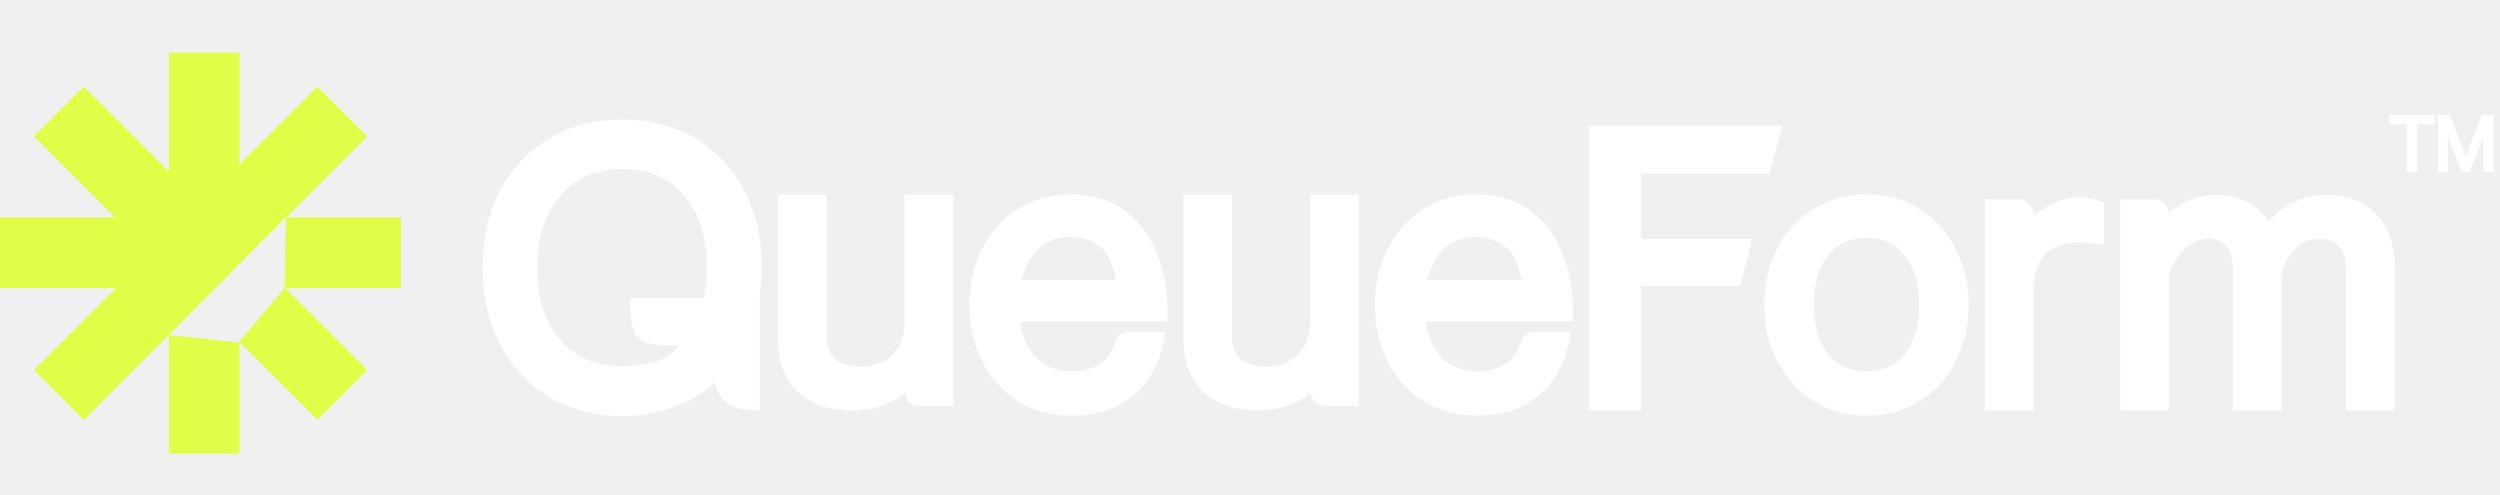
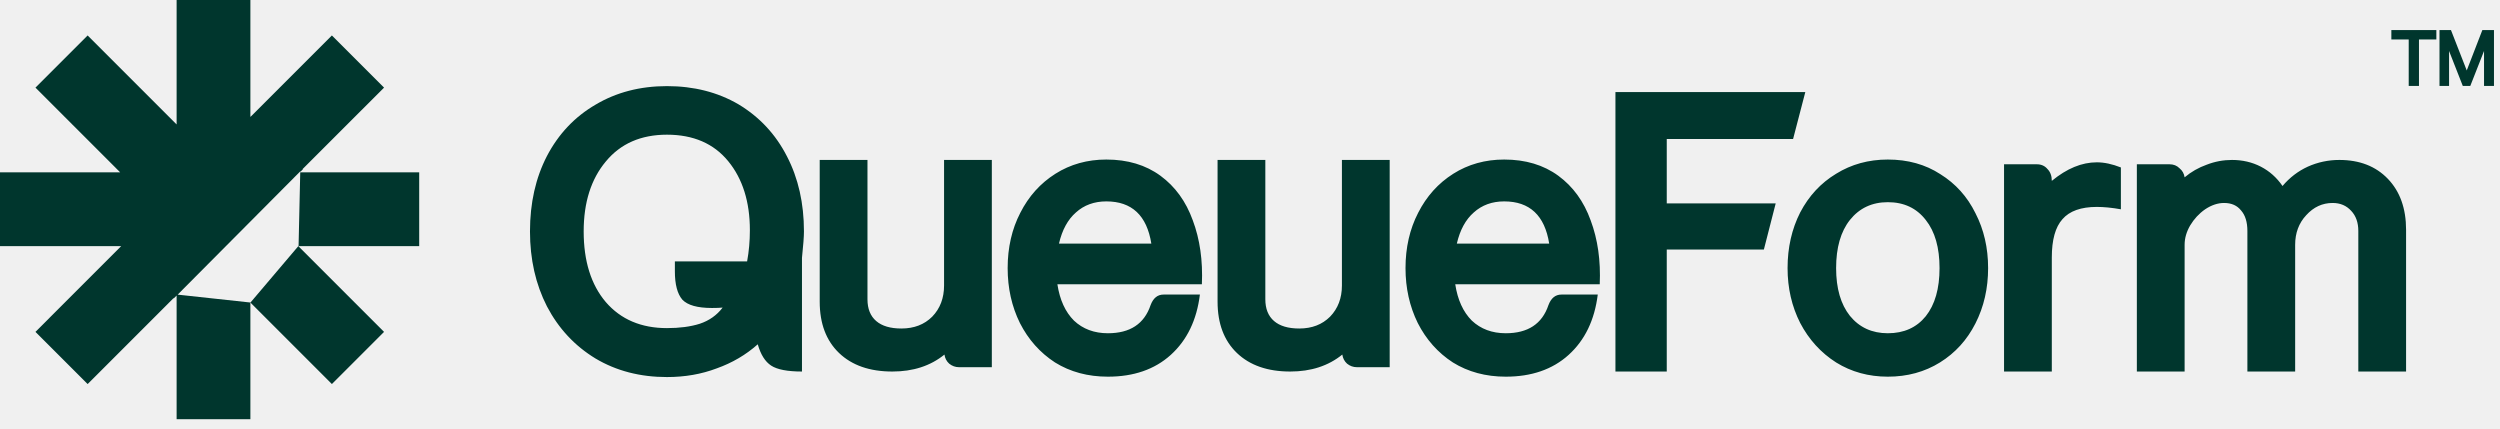
- <svg xmlns="http://www.w3.org/2000/svg" width="177" height="35" viewBox="0 0 177 35" fill="none">
-   <path d="M171.137 12.171H170.396V8.815H169.143V8.137H172.39V8.815H171.137V12.171ZM173.307 12.171H172.617V8.137H173.443L174.583 11.054L175.711 8.137H176.548V12.171H175.83V9.647L174.839 12.171H174.298L173.307 9.647V12.171Z" fill="white" />
-   <path d="M16.953 11.647L22.471 6.129L26.002 9.66L20.265 15.398H28.383V20.393H20.196L26.002 26.198L22.471 29.731L16.953 24.212V32.111H11.958V23.713L16.883 24.248L20.141 20.41L20.256 15.367L11.958 23.709V23.704L5.933 29.731L2.401 26.198L8.207 20.393H0V15.398H8.139L2.401 9.66L5.933 6.129L11.958 12.154V3.728H16.953V11.647Z" fill="#E2FD48" />
-   <path d="M44.052 29.455C42.115 29.455 40.397 29.009 38.897 28.116C37.397 27.205 36.229 25.952 35.393 24.357C34.577 22.762 34.169 20.958 34.169 18.945C34.169 16.894 34.577 15.08 35.393 13.504C36.229 11.909 37.397 10.675 38.897 9.801C40.397 8.909 42.115 8.463 44.052 8.463C45.989 8.463 47.708 8.899 49.208 9.773C50.727 10.684 51.895 11.938 52.712 13.533C53.528 15.109 53.936 16.913 53.936 18.945C53.936 19.305 53.889 19.942 53.794 20.853V29.056C52.749 29.056 52.009 28.914 51.572 28.629C51.135 28.344 50.813 27.832 50.604 27.091C49.749 27.851 48.762 28.43 47.641 28.829C46.54 29.246 45.344 29.455 44.052 29.455ZM44.052 25.923C44.964 25.923 45.752 25.819 46.416 25.61C47.1 25.382 47.651 24.993 48.069 24.442C47.879 24.461 47.622 24.471 47.3 24.471C46.255 24.471 45.543 24.271 45.163 23.872C44.803 23.455 44.622 22.771 44.622 21.822V21.11H49.835C49.968 20.388 50.034 19.638 50.034 18.859C50.034 16.808 49.512 15.147 48.467 13.875C47.423 12.602 45.951 11.966 44.052 11.966C42.172 11.966 40.701 12.612 39.637 13.903C38.574 15.175 38.042 16.856 38.042 18.945C38.042 21.09 38.574 22.79 39.637 24.043C40.72 25.297 42.191 25.923 44.052 25.923ZM67.492 13.789V28.743H65.128C64.862 28.743 64.625 28.658 64.416 28.487C64.226 28.316 64.112 28.098 64.074 27.832C63.067 28.648 61.814 29.056 60.314 29.056C58.681 29.056 57.399 28.61 56.469 27.718C55.538 26.825 55.073 25.591 55.073 24.015V13.789H58.52V23.844C58.52 24.527 58.728 25.05 59.146 25.41C59.564 25.771 60.172 25.952 60.969 25.952C61.881 25.952 62.621 25.667 63.191 25.097C63.761 24.509 64.045 23.759 64.045 22.847V13.789H67.492ZM75.869 29.427C74.426 29.427 73.153 29.085 72.052 28.401C70.97 27.699 70.125 26.749 69.517 25.553C68.928 24.357 68.634 23.037 68.634 21.594C68.634 20.113 68.938 18.783 69.545 17.606C70.153 16.41 70.998 15.47 72.081 14.786C73.163 14.102 74.388 13.761 75.755 13.761C77.293 13.761 78.594 14.15 79.657 14.928C80.721 15.707 81.499 16.78 81.993 18.147C82.506 19.514 82.724 21.052 82.648 22.762H72.223C72.394 23.882 72.793 24.755 73.419 25.382C74.065 25.99 74.881 26.294 75.869 26.294C77.464 26.294 78.489 25.619 78.945 24.271C79.135 23.759 79.448 23.502 79.885 23.502H82.506C82.278 25.344 81.575 26.797 80.398 27.86C79.24 28.905 77.73 29.427 75.869 29.427ZM79.002 19.828C78.679 17.796 77.597 16.78 75.755 16.78C74.881 16.78 74.15 17.046 73.562 17.578C72.973 18.09 72.565 18.84 72.337 19.828H79.002ZM96.199 13.789V28.743H93.835C93.569 28.743 93.332 28.658 93.123 28.487C92.933 28.316 92.819 28.098 92.781 27.832C91.775 28.648 90.522 29.056 89.022 29.056C87.388 29.056 86.107 28.61 85.176 27.718C84.246 26.825 83.781 25.591 83.781 24.015V13.789H87.227V23.844C87.227 24.527 87.436 25.05 87.854 25.41C88.271 25.771 88.879 25.952 89.677 25.952C90.588 25.952 91.329 25.667 91.898 25.097C92.468 24.509 92.753 23.759 92.753 22.847V13.789H96.199ZM104.576 29.427C103.133 29.427 101.861 29.085 100.76 28.401C99.677 27.699 98.832 26.749 98.225 25.553C97.636 24.357 97.341 23.037 97.341 21.594C97.341 20.113 97.645 18.783 98.253 17.606C98.861 16.41 99.706 15.47 100.788 14.786C101.87 14.102 103.095 13.761 104.462 13.761C106.001 13.761 107.301 14.15 108.365 14.928C109.428 15.707 110.207 16.78 110.7 18.147C111.213 19.514 111.431 21.052 111.356 22.762H100.93C101.101 23.882 101.5 24.755 102.127 25.382C102.772 25.99 103.589 26.294 104.576 26.294C106.171 26.294 107.197 25.619 107.653 24.271C107.843 23.759 108.156 23.502 108.593 23.502H111.213C110.985 25.344 110.283 26.797 109.105 27.86C107.947 28.905 106.437 29.427 104.576 29.427ZM107.71 19.828C107.387 17.796 106.304 16.78 104.462 16.78C103.589 16.78 102.858 17.046 102.269 17.578C101.681 18.09 101.272 18.84 101.044 19.828H107.71ZM116.191 29.056H112.488V8.89H126.189L125.306 12.28H116.191V16.922H124.052L123.198 20.255H116.191V29.056ZM132.143 29.427C130.757 29.427 129.513 29.085 128.412 28.401C127.311 27.699 126.447 26.749 125.82 25.553C125.212 24.357 124.909 23.037 124.909 21.594C124.909 20.113 125.212 18.774 125.82 17.578C126.447 16.381 127.311 15.451 128.412 14.786C129.513 14.102 130.757 13.761 132.143 13.761C133.587 13.761 134.849 14.112 135.932 14.815C137.033 15.498 137.878 16.438 138.467 17.634C139.074 18.812 139.378 20.131 139.378 21.594C139.378 23.056 139.074 24.385 138.467 25.581C137.859 26.778 137.005 27.718 135.903 28.401C134.802 29.085 133.549 29.427 132.143 29.427ZM132.143 26.294C133.302 26.294 134.213 25.885 134.878 25.069C135.542 24.233 135.875 23.075 135.875 21.594C135.875 20.113 135.542 18.954 134.878 18.119C134.213 17.264 133.302 16.837 132.143 16.837C131.004 16.837 130.093 17.264 129.409 18.119C128.744 18.954 128.412 20.113 128.412 21.594C128.412 23.056 128.744 24.205 129.409 25.04C130.093 25.876 131.004 26.294 132.143 26.294ZM140.528 29.056V14.102H142.892C143.215 14.102 143.471 14.216 143.661 14.444C143.87 14.653 143.974 14.938 143.974 15.299C145.057 14.406 146.139 13.96 147.222 13.96C147.753 13.96 148.332 14.084 148.959 14.33V17.35C148.313 17.236 147.734 17.179 147.222 17.179C146.082 17.179 145.256 17.473 144.744 18.062C144.231 18.631 143.974 19.552 143.974 20.825V29.056H140.528ZM150.111 29.056V14.102H152.475C152.76 14.102 152.998 14.197 153.187 14.387C153.396 14.558 153.52 14.777 153.558 15.042C154.032 14.644 154.564 14.34 155.153 14.131C155.741 13.903 156.349 13.789 156.976 13.789C157.735 13.789 158.428 13.95 159.055 14.273C159.682 14.596 160.204 15.061 160.622 15.669C161.134 15.061 161.742 14.596 162.445 14.273C163.166 13.95 163.926 13.789 164.723 13.789C166.186 13.789 167.353 14.245 168.227 15.156C169.1 16.068 169.537 17.293 169.537 18.831V29.056H166.091V18.916C166.091 18.309 165.92 17.824 165.578 17.464C165.236 17.084 164.79 16.894 164.239 16.894C163.499 16.894 162.862 17.188 162.331 17.777C161.799 18.347 161.533 19.059 161.533 19.913V29.056H158.087V18.916C158.087 18.271 157.935 17.777 157.631 17.435C157.346 17.074 156.938 16.894 156.406 16.894C155.95 16.894 155.495 17.046 155.039 17.35C154.602 17.653 154.241 18.043 153.956 18.517C153.691 18.973 153.558 19.438 153.558 19.913V29.056H150.111Z" fill="white" />
+ <svg xmlns="http://www.w3.org/2000/svg" width="181" height="31" viewBox="0 0 181 31" fill="none">
+   <path d="M175.134 6.222H174.391V2.855H173.134V2.175H176.392V2.855H175.134V6.222ZM177.312 6.222H176.62V2.175H177.449L178.592 5.101L179.723 2.175H180.564V6.222H179.844V3.69L178.849 6.222H178.306L177.312 3.69V6.222Z" fill="#00362D" />
+   <path d="M48.289 27.299C46.345 27.299 44.621 26.852 43.116 25.956C41.611 25.041 40.439 23.784 39.6 22.183C38.781 20.583 38.371 18.773 38.371 16.753C38.371 14.695 38.781 12.876 39.6 11.294C40.439 9.694 41.611 8.455 43.116 7.579C44.621 6.683 46.345 6.235 48.289 6.235C50.232 6.235 51.957 6.674 53.462 7.55C54.986 8.465 56.158 9.722 56.977 11.323C57.797 12.904 58.206 14.714 58.206 16.753C58.206 17.115 58.159 17.753 58.063 18.668V26.899C57.016 26.899 56.272 26.756 55.834 26.471C55.396 26.185 55.072 25.67 54.862 24.927C54.005 25.689 53.014 26.27 51.89 26.671C50.785 27.09 49.584 27.299 48.289 27.299ZM48.289 23.755C49.203 23.755 49.994 23.651 50.661 23.441C51.347 23.212 51.9 22.822 52.319 22.269C52.128 22.288 51.871 22.298 51.547 22.298C50.499 22.298 49.785 22.098 49.404 21.698C49.041 21.278 48.861 20.593 48.861 19.64V18.925H54.091C54.224 18.201 54.291 17.449 54.291 16.667C54.291 14.61 53.767 12.942 52.719 11.666C51.671 10.389 50.194 9.751 48.289 9.751C46.403 9.751 44.926 10.399 43.859 11.694C42.792 12.971 42.258 14.657 42.258 16.753C42.258 18.906 42.792 20.611 43.859 21.869C44.945 23.127 46.422 23.755 48.289 23.755ZM71.808 11.58V26.585H69.436C69.169 26.585 68.931 26.499 68.721 26.328C68.531 26.156 68.416 25.937 68.378 25.67C67.368 26.49 66.111 26.899 64.606 26.899C62.967 26.899 61.681 26.451 60.747 25.556C59.814 24.66 59.347 23.422 59.347 21.84V11.58H62.805V21.669C62.805 22.355 63.015 22.879 63.434 23.241C63.853 23.603 64.463 23.784 65.263 23.784C66.178 23.784 66.921 23.498 67.492 22.927C68.064 22.336 68.35 21.583 68.35 20.669V11.58H71.808ZM80.213 27.271C78.765 27.271 77.489 26.928 76.384 26.242C75.298 25.537 74.45 24.584 73.84 23.384C73.249 22.183 72.954 20.859 72.954 19.411C72.954 17.925 73.259 16.591 73.869 15.41C74.478 14.209 75.326 13.266 76.412 12.58C77.498 11.894 78.727 11.551 80.099 11.551C81.642 11.551 82.948 11.942 84.015 12.723C85.082 13.505 85.863 14.581 86.358 15.953C86.873 17.325 87.092 18.868 87.016 20.583H76.555C76.727 21.707 77.127 22.584 77.756 23.212C78.403 23.822 79.223 24.127 80.213 24.127C81.814 24.127 82.843 23.451 83.3 22.098C83.491 21.583 83.805 21.326 84.243 21.326H86.873C86.644 23.174 85.939 24.632 84.758 25.699C83.596 26.747 82.081 27.271 80.213 27.271ZM83.357 17.639C83.033 15.6 81.947 14.581 80.099 14.581C79.223 14.581 78.489 14.848 77.898 15.381C77.308 15.896 76.898 16.648 76.669 17.639H83.357ZM100.613 11.58V26.585H98.241C97.975 26.585 97.736 26.499 97.526 26.328C97.336 26.156 97.222 25.937 97.183 25.67C96.174 26.49 94.916 26.899 93.411 26.899C91.773 26.899 90.487 26.451 89.552 25.556C88.619 24.66 88.152 23.422 88.152 21.84V11.58H91.61V21.669C91.61 22.355 91.82 22.879 92.239 23.241C92.659 23.603 93.268 23.784 94.068 23.784C94.983 23.784 95.726 23.498 96.297 22.927C96.869 22.336 97.155 21.583 97.155 20.669V11.58H100.613ZM109.018 27.271C107.571 27.271 106.294 26.928 105.189 26.242C104.103 25.537 103.255 24.584 102.645 23.384C102.055 22.183 101.759 20.859 101.759 19.411C101.759 17.925 102.064 16.591 102.673 15.41C103.283 14.209 104.131 13.266 105.217 12.58C106.303 11.894 107.532 11.551 108.904 11.551C110.447 11.551 111.753 11.942 112.82 12.723C113.887 13.505 114.668 14.581 115.163 15.953C115.678 17.325 115.897 18.868 115.821 20.583H105.36C105.532 21.707 105.932 22.584 106.56 23.212C107.209 23.822 108.028 24.127 109.018 24.127C110.619 24.127 111.648 23.451 112.105 22.098C112.296 21.583 112.611 21.326 113.048 21.326H115.678C115.449 23.174 114.744 24.632 113.563 25.699C112.401 26.747 110.886 27.271 109.018 27.271ZM112.162 17.639C111.839 15.6 110.753 14.581 108.904 14.581C108.028 14.581 107.295 14.848 106.703 15.381C106.113 15.896 105.703 16.648 105.474 17.639H112.162ZM120.673 26.899H116.958V6.664H130.705L129.819 10.065H120.673V14.724H128.561L127.704 18.068H120.673V26.899ZM136.679 27.271C135.289 27.271 134.041 26.928 132.935 26.242C131.83 25.537 130.963 24.584 130.334 23.384C129.725 22.183 129.42 20.859 129.42 19.411C129.42 17.925 129.725 16.582 130.334 15.381C130.963 14.181 131.83 13.247 132.935 12.58C134.041 11.894 135.289 11.551 136.679 11.551C138.128 11.551 139.394 11.904 140.48 12.609C141.586 13.295 142.434 14.238 143.024 15.438C143.634 16.62 143.939 17.944 143.939 19.411C143.939 20.878 143.634 22.212 143.024 23.412C142.415 24.613 141.558 25.556 140.452 26.242C139.347 26.928 138.089 27.271 136.679 27.271ZM136.679 24.127C137.842 24.127 138.757 23.717 139.423 22.898C140.09 22.06 140.423 20.897 140.423 19.411C140.423 17.925 140.09 16.763 139.423 15.924C138.757 15.067 137.842 14.638 136.679 14.638C135.536 14.638 134.621 15.067 133.935 15.924C133.269 16.763 132.935 17.925 132.935 19.411C132.935 20.878 133.269 22.031 133.935 22.869C134.621 23.708 135.536 24.127 136.679 24.127ZM145.093 26.899V11.894H147.465C147.788 11.894 148.045 12.009 148.236 12.237C148.445 12.447 148.551 12.733 148.551 13.095C149.637 12.199 150.723 11.752 151.809 11.752C152.342 11.752 152.924 11.875 153.552 12.123V15.153C152.904 15.038 152.324 14.981 151.809 14.981C150.666 14.981 149.837 15.277 149.323 15.867C148.808 16.439 148.551 17.363 148.551 18.639V26.899H145.093ZM154.708 26.899V11.894H157.08C157.366 11.894 157.605 11.99 157.795 12.18C158.005 12.352 158.128 12.571 158.166 12.838C158.643 12.437 159.177 12.133 159.767 11.923C160.357 11.694 160.967 11.58 161.596 11.58C162.358 11.58 163.054 11.742 163.683 12.066C164.311 12.39 164.836 12.857 165.255 13.466C165.769 12.857 166.379 12.39 167.084 12.066C167.808 11.742 168.57 11.58 169.37 11.58C170.838 11.58 172.009 12.037 172.886 12.952C173.762 13.867 174.2 15.095 174.2 16.639V26.899H170.742V16.724C170.742 16.115 170.571 15.629 170.228 15.267C169.885 14.886 169.437 14.695 168.884 14.695C168.141 14.695 167.503 14.991 166.969 15.581C166.436 16.153 166.169 16.867 166.169 17.725V26.899H162.711V16.724C162.711 16.077 162.558 15.581 162.254 15.238C161.968 14.876 161.558 14.695 161.025 14.695C160.567 14.695 160.11 14.848 159.653 15.153C159.214 15.457 158.852 15.848 158.567 16.324C158.3 16.782 158.166 17.248 158.166 17.725V26.899H154.708Z" fill="#00362D" />
+   <path d="M18.128 8.458L18.134 8.452L18.139 8.457L24.028 2.567L27.805 6.344L21.915 12.233L21.933 12.251L21.738 12.444L21.739 12.407L12.863 21.331L18.134 21.903L21.598 17.821L27.805 24.028L24.028 27.805L18.128 21.904V30.35H12.787V21.396L12.579 21.605L12.562 21.587L6.345 27.805L2.567 24.028L8.776 17.819H0V12.479H8.701L2.567 6.345L6.345 2.567L12.787 9.01V0H18.128V8.458ZM30.35 12.479V17.819H21.601L21.617 17.8L21.737 12.479H30.35Z" fill="#00362D" />
</svg>
